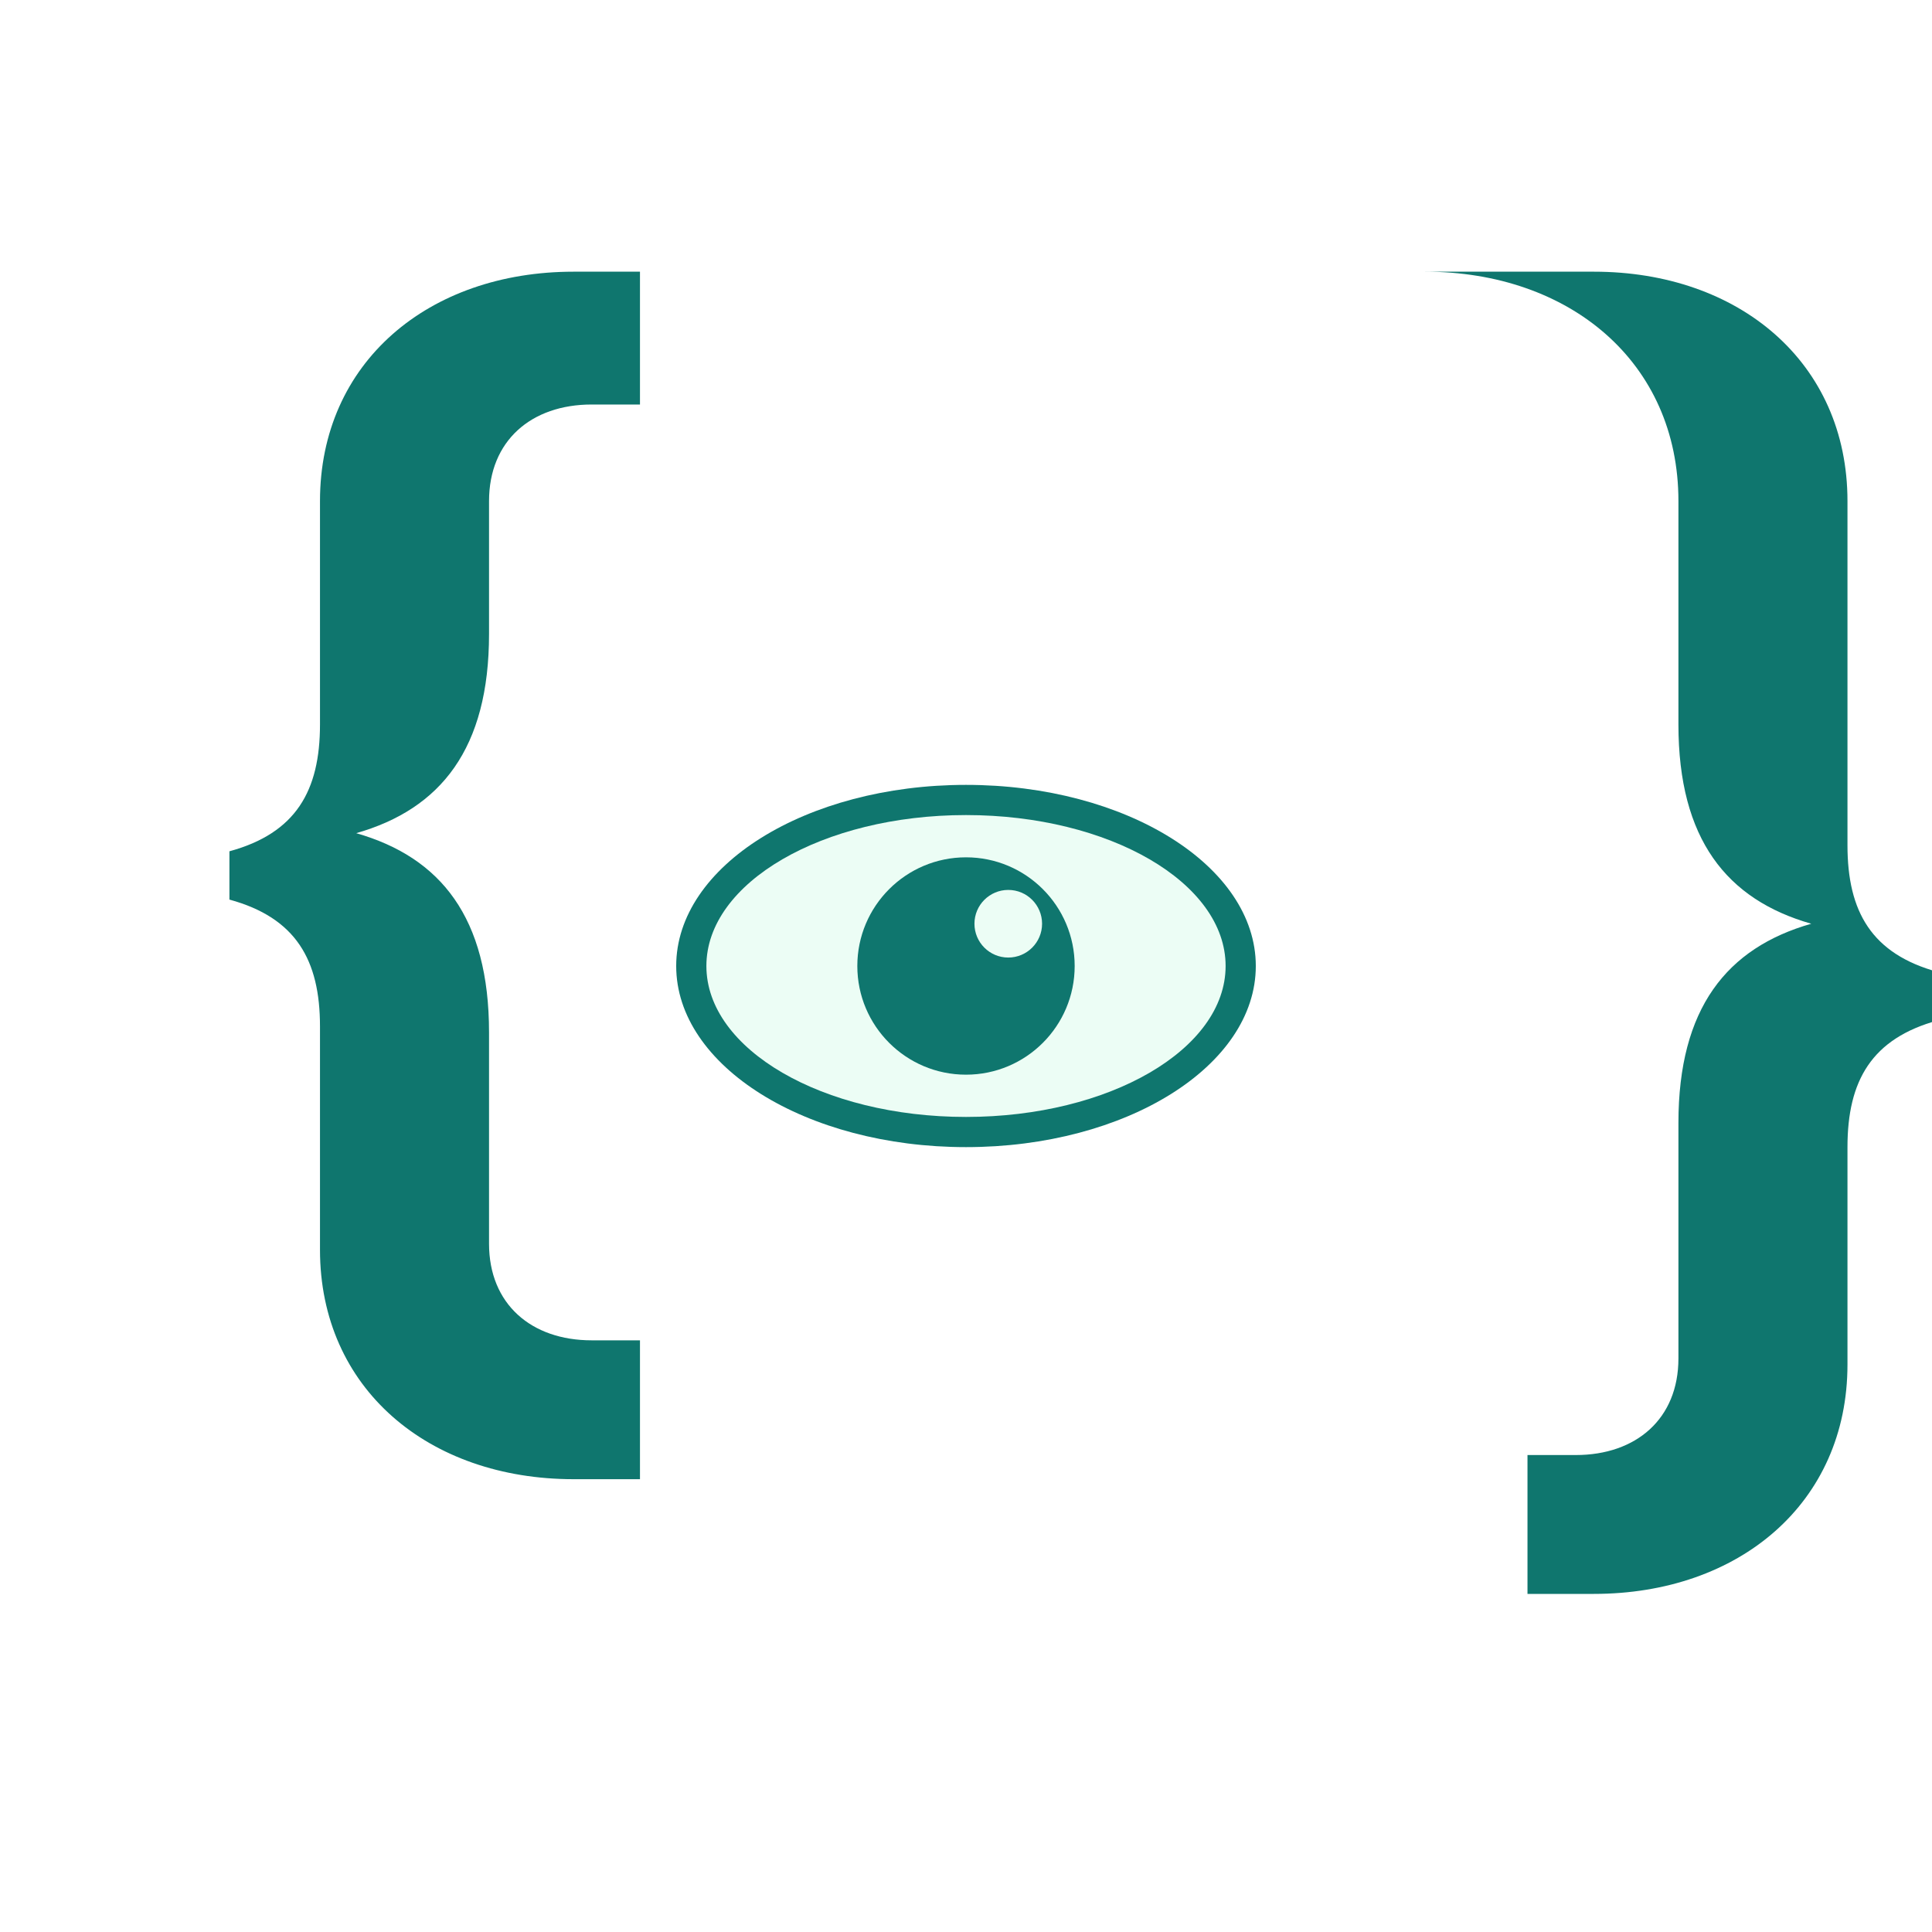
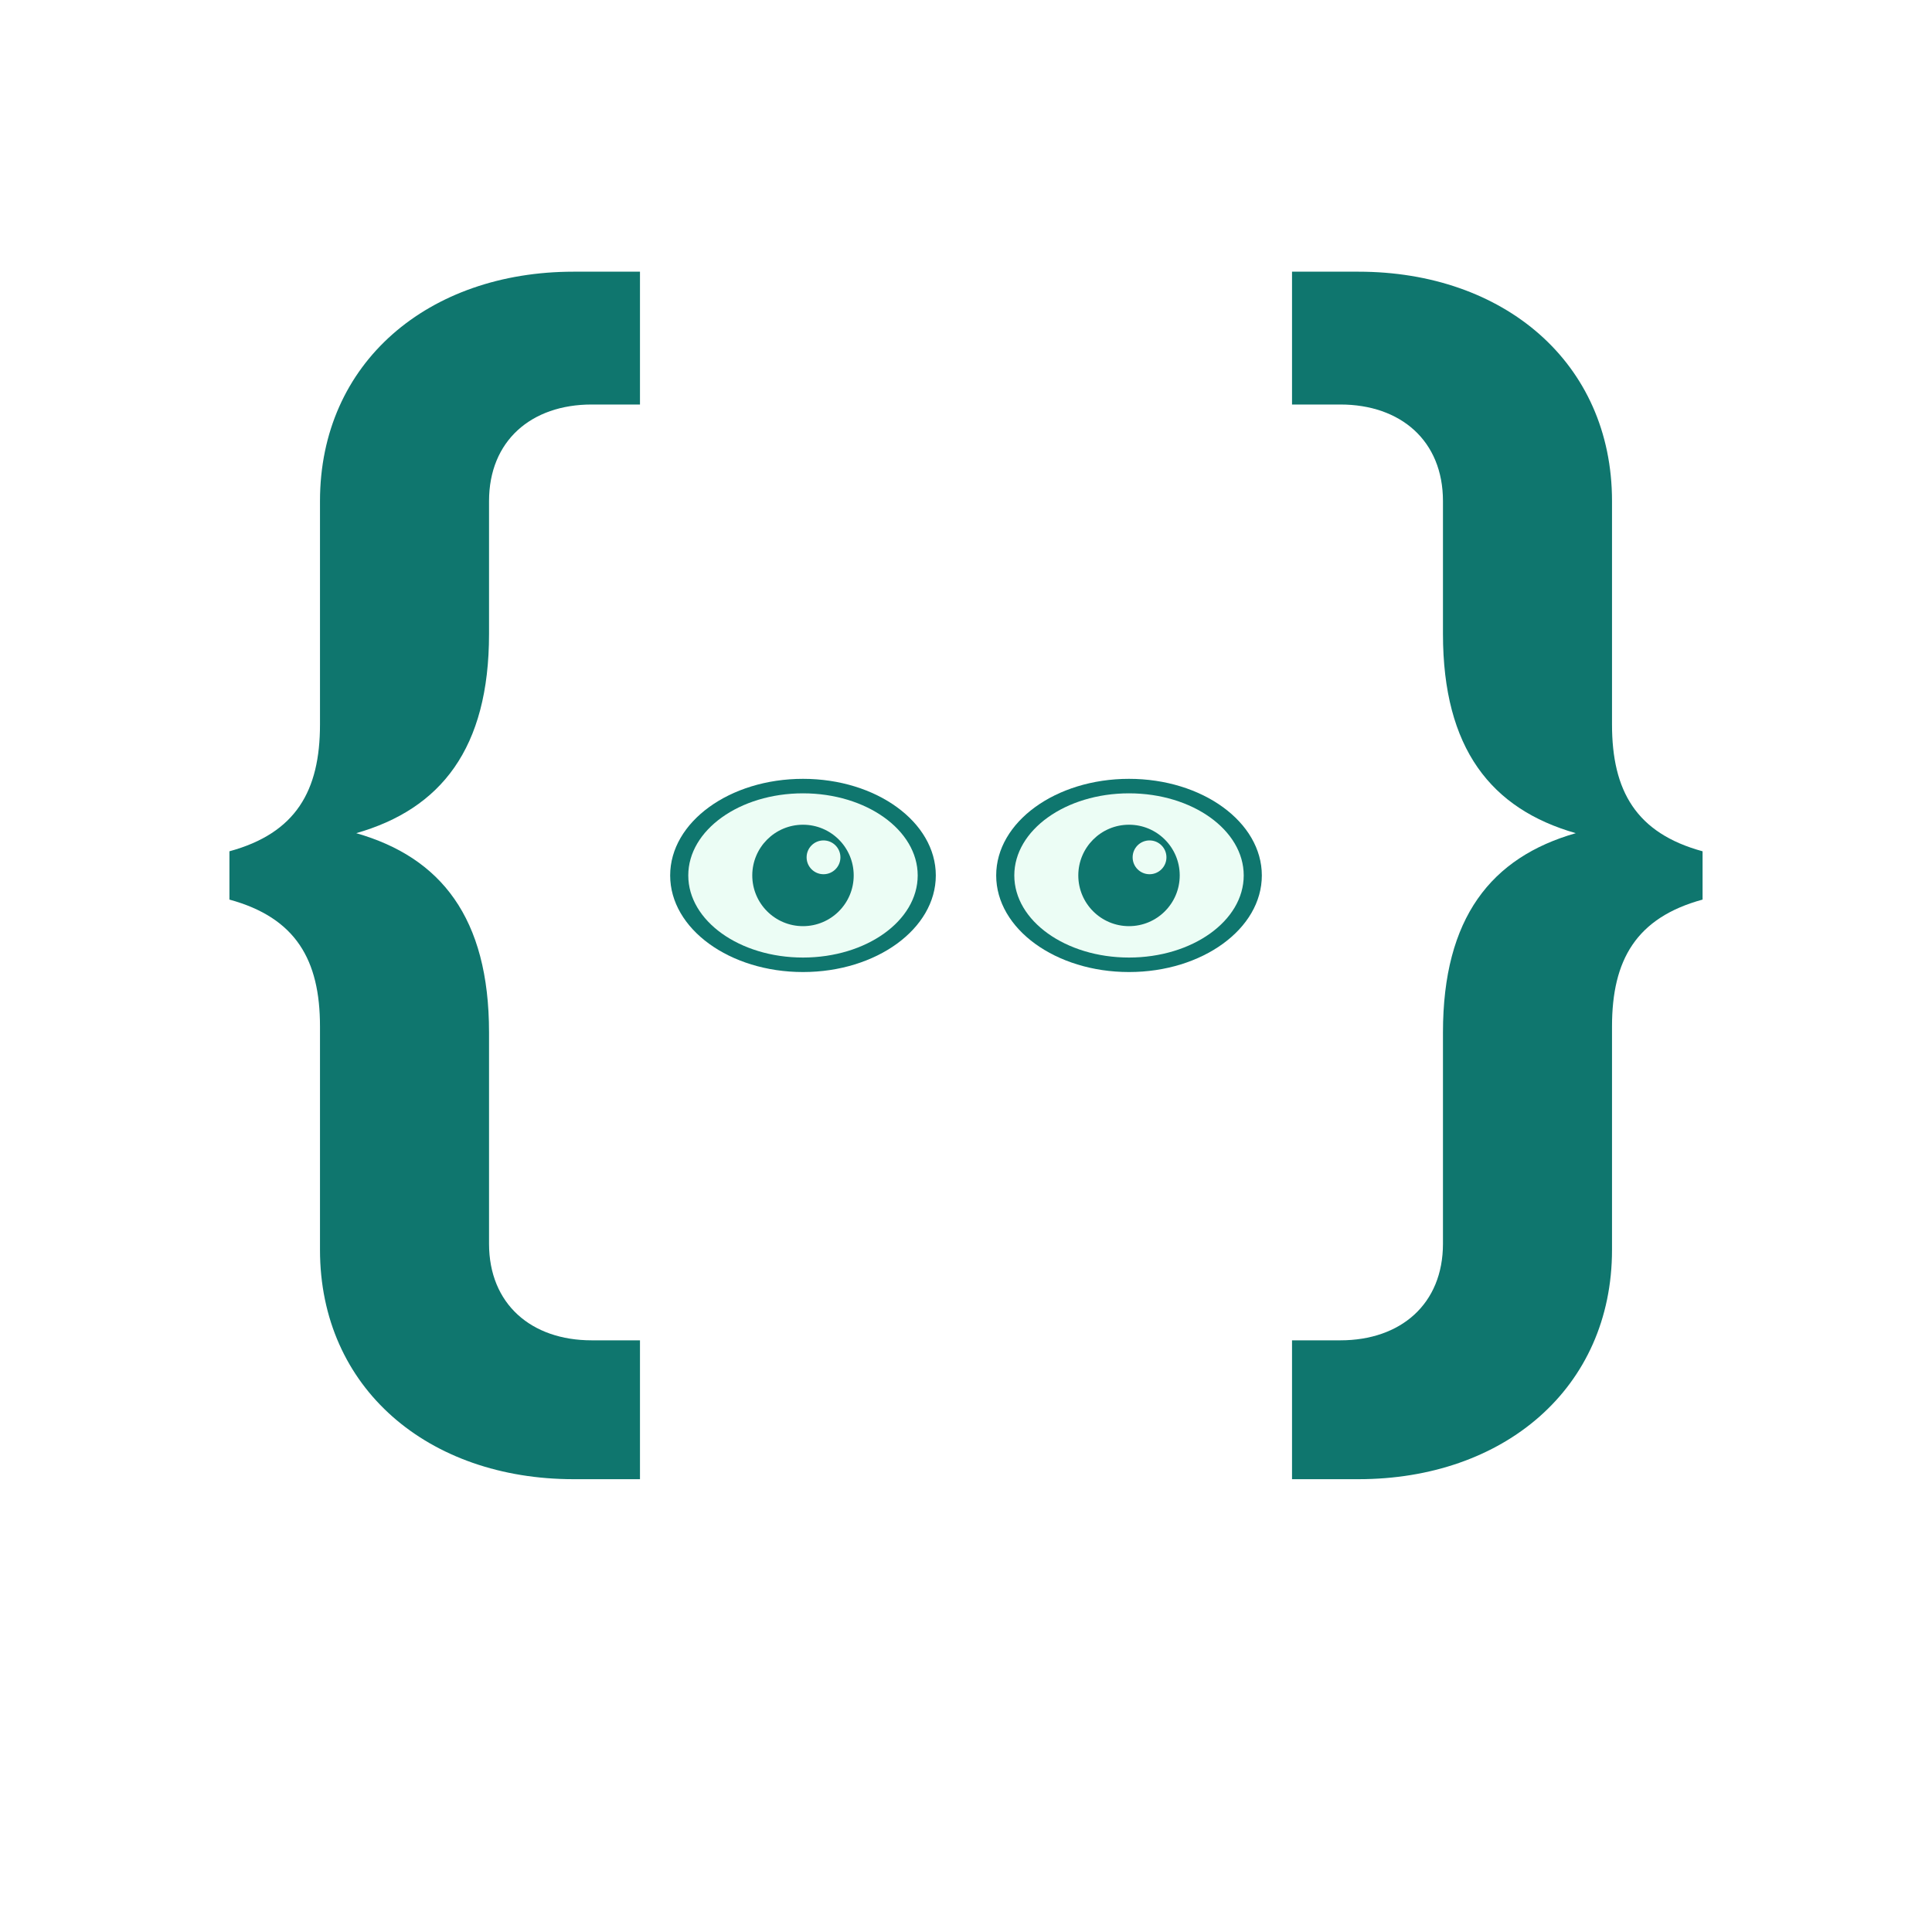
<svg xmlns="http://www.w3.org/2000/svg" viewBox="0 0 16 16" fill="none">
-   <path fill="#0F766E" d="M4.75 2.25c-1.2 0-2.1.75-2.1 1.9v1.85c0 .55-.2.9-.75 1.05v.4c.55.15.75.5.75 1.05v1.85c0 1.15.9 1.9 2.1 1.9h.55V11.1h-.4c-.5 0-.85-.3-.85-.8V8.55c0-.95-.4-1.45-1.1-1.65.7-.2 1.1-.7 1.1-1.65V4.15c0-.5.35-.8.85-.8h.4V2.25h-.55zm6.5 0h.55c1.2 0 2.1.75 2.1 1.9v1.85c0 .95.4 1.45 1.1 1.65-.7.2-1.1.7-1.1 1.65v1.95c0 .5-.35.8-.85.8h-.4v1.15h.55c1.2 0 2.1-.75 2.1-1.9V9.5c0-.55.2-.9.75-1.05v-.4c-.55-.15-.75-.5-.75-1.05V4.15c0-1.15-.9-1.9-2.1-1.9h-.55V2.25z" />
-   <ellipse cx="8" cy="8" rx="2.4" ry="1.5" fill="#0F766E" />
-   <ellipse cx="8" cy="8" rx="2.15" ry="1.25" fill="#ECFDF5" />
-   <circle cx="8" cy="8" r="0.9" fill="#0F766E" />
-   <circle cx="8.35" cy="7.65" r="0.28" fill="#ECFDF5" />
+   <path fill="#0F766E" d="M4.75 2.25c-1.2 0-2.1.75-2.1 1.9v1.85c0 .55-.2.9-.75 1.05v.4c.55.15.75.5.75 1.05v1.85c0 1.15.9 1.9 2.1 1.9h.55V11.1h-.4c-.5 0-.85-.3-.85-.8V8.55c0-.95-.4-1.45-1.1-1.65.7-.2 1.1-.7 1.1-1.65V4.15c0-.5.35-.8.85-.8h.4V2.25h-.55z" />
+   <path fill="#0F766E" transform="translate(16 0) scale(-1 1)" d="M4.75 2.25c-1.2 0-2.1.75-2.1 1.9v1.85c0 .55-.2.9-.75 1.05v.4c.55.15.75.5.75 1.05v1.85c0 1.15.9 1.9 2.1 1.9h.55V11.1h-.4c-.5 0-.85-.3-.85-.8V8.55c0-.95-.4-1.45-1.1-1.65.7-.2 1.1-.7 1.1-1.65V4.15c0-.5.35-.8.85-.8h.4V2.25h-.55z" />
+   <ellipse cx="6.65" cy="7.25" rx="1.1" ry="0.8" fill="#0F766E" />
+   <ellipse cx="6.65" cy="7.25" rx="0.95" ry="0.68" fill="#ECFDF5" />
+   <circle cx="6.65" cy="7.25" r="0.42" fill="#0F766E" />
+   <circle cx="6.82" cy="7.1" r="0.14" fill="#ECFDF5" />
+   <ellipse cx="9.35" cy="7.25" rx="1.1" ry="0.8" fill="#0F766E" />
+   <ellipse cx="9.35" cy="7.25" rx="0.95" ry="0.68" fill="#ECFDF5" />
+   <circle cx="9.35" cy="7.25" r="0.42" fill="#0F766E" />
+   <circle cx="9.52" cy="7.1" r="0.14" fill="#ECFDF5" />
</svg>
